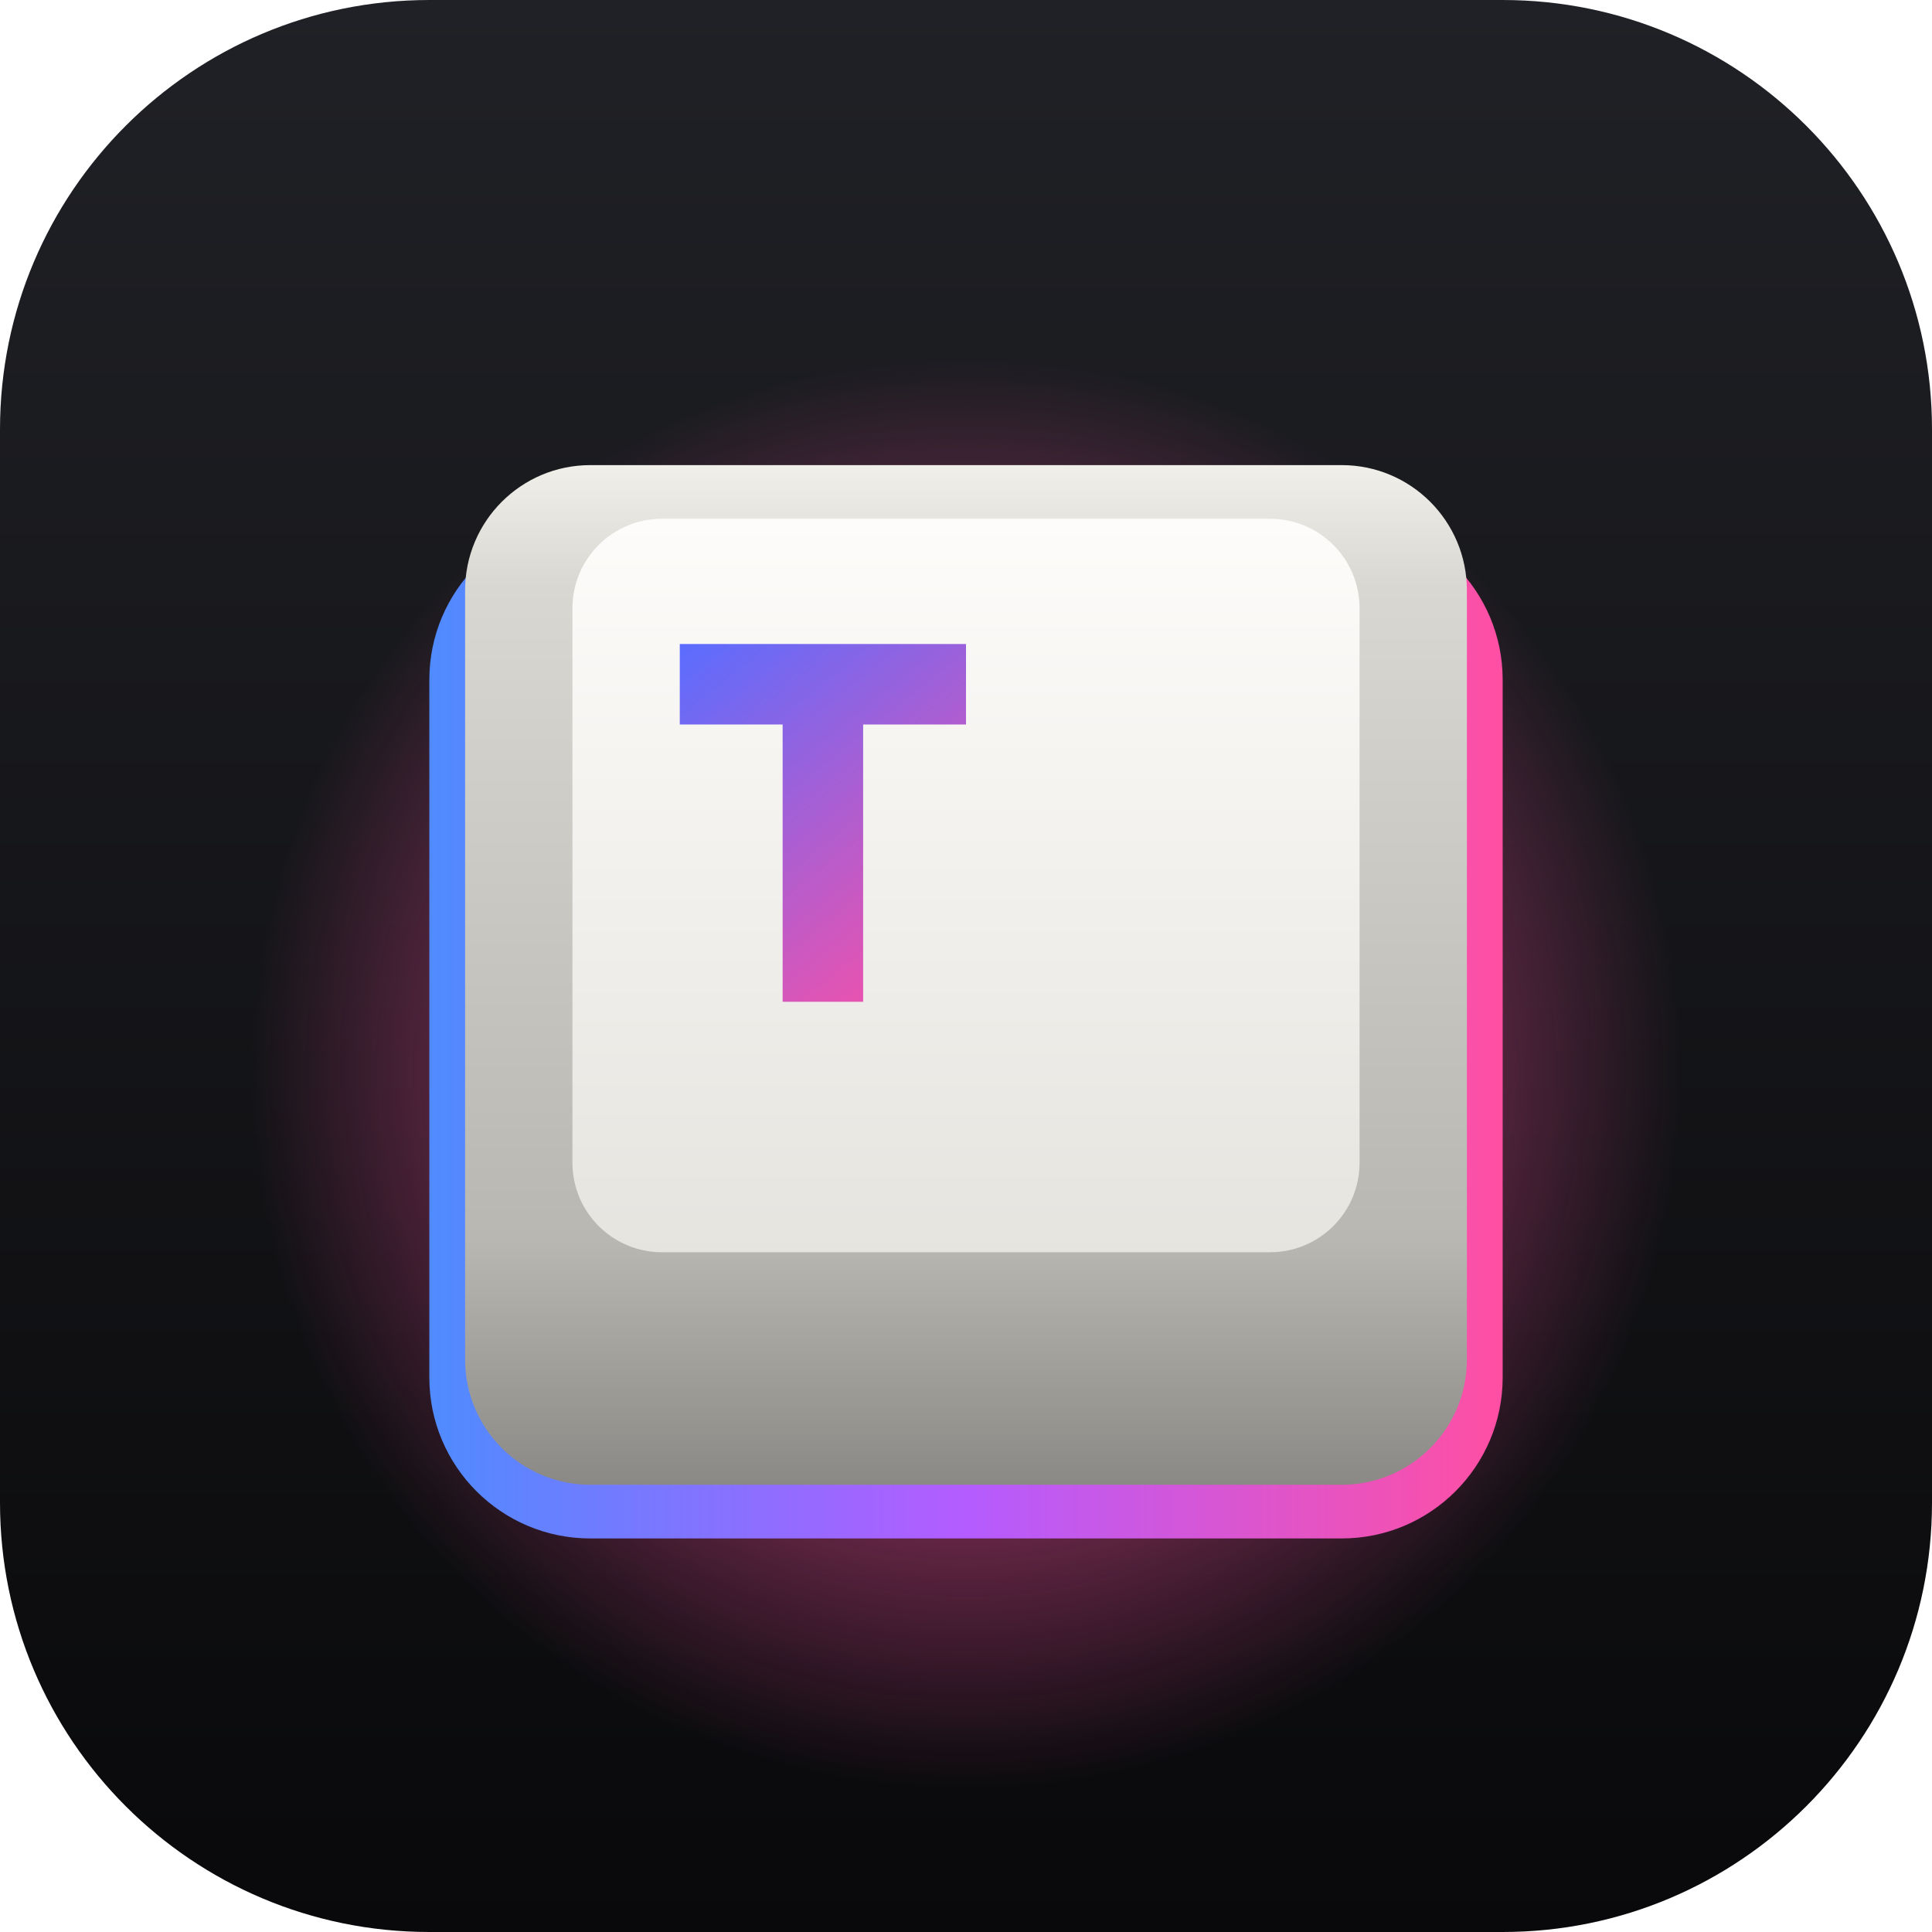
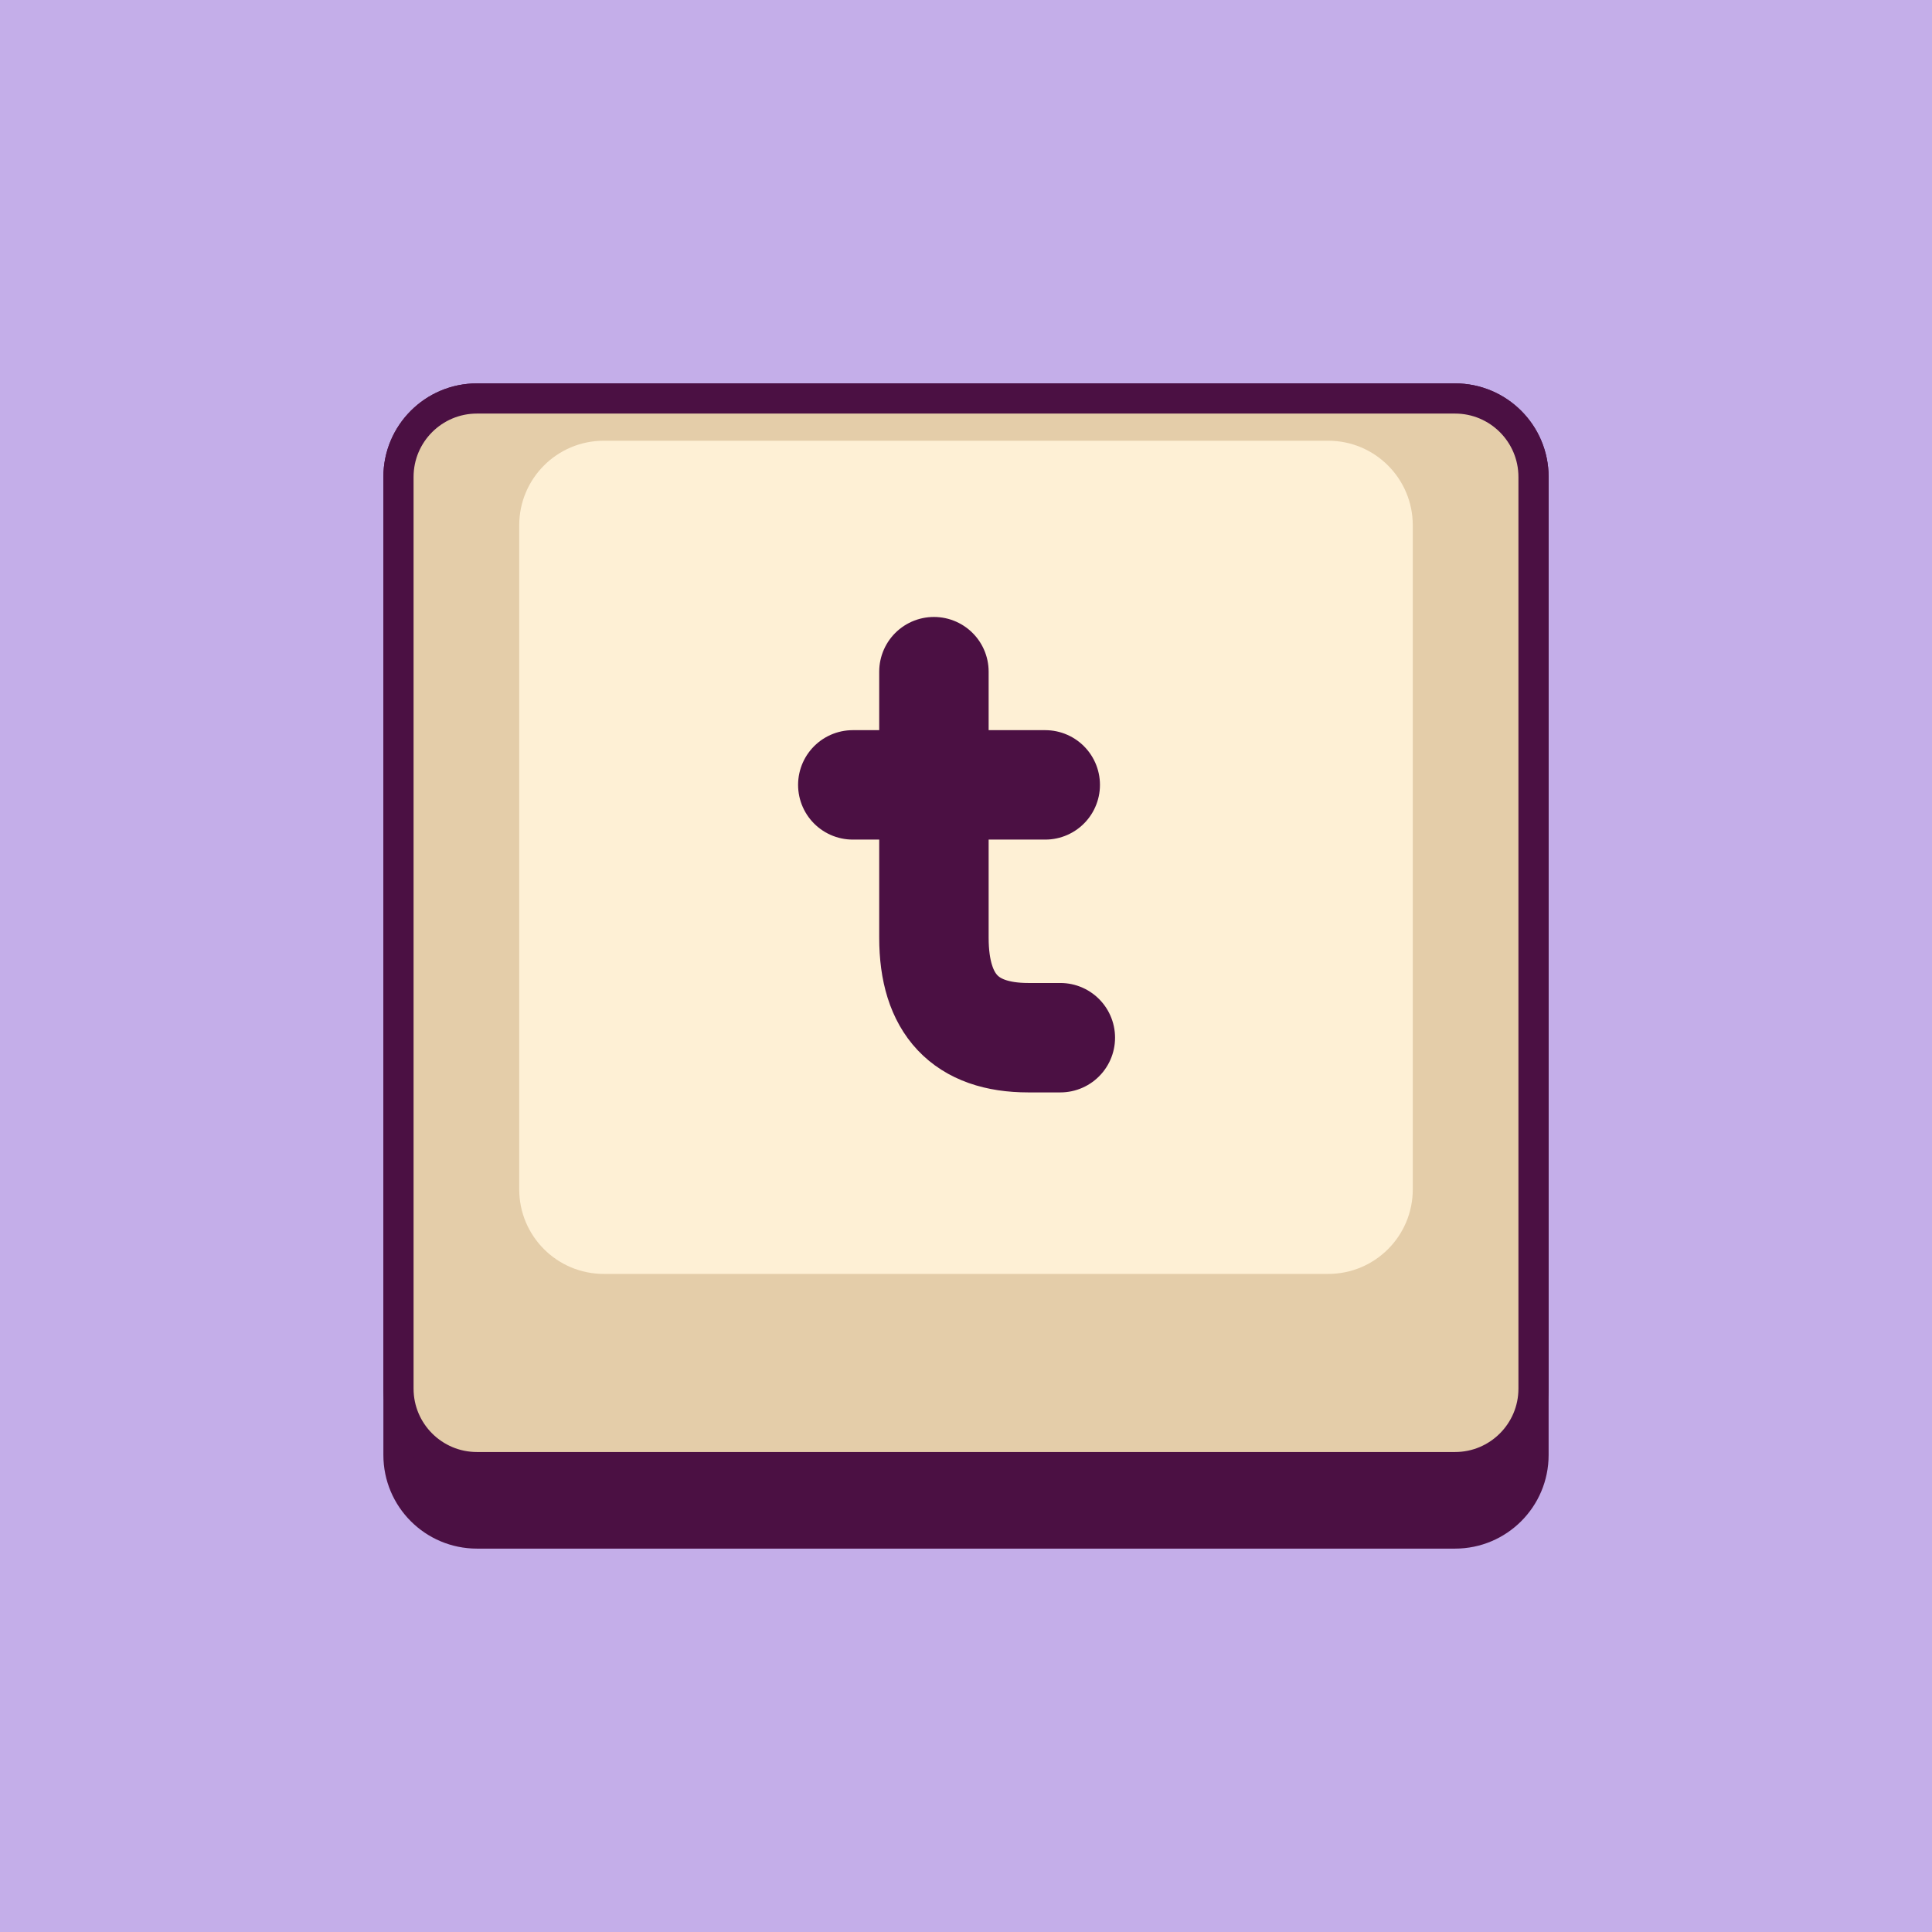
- <svg xmlns="http://www.w3.org/2000/svg" viewBox="0 0 108 108">
-   <defs>
-     <linearGradient id="bg" x1="0" y1="0" x2="0" y2="1">
-       <stop offset="0" stop-color="#202126" />
-       <stop offset="1" stop-color="#09090b" />
-     </linearGradient>
-     <radialGradient id="glow" cx="54" cy="60" r="40" gradientUnits="userSpaceOnUse">
-       <stop offset="0" stop-color="#b45cff" stop-opacity=".95" />
-       <stop offset=".55" stop-color="#ff4fa3" stop-opacity=".45" />
-       <stop offset="1" stop-color="#ff4fa3" stop-opacity="0" />
-     </radialGradient>
-     <linearGradient id="leak" x1="24" y1="0" x2="84" y2="0" gradientUnits="userSpaceOnUse">
-       <stop offset="0" stop-color="#4f8bff" />
-       <stop offset=".5" stop-color="#b45cff" />
-       <stop offset="1" stop-color="#ff4fa3" />
-     </linearGradient>
-     <linearGradient id="skirt" x1="0" y1="26" x2="0" y2="83" gradientUnits="userSpaceOnUse">
-       <stop offset="0" stop-color="#f1efea" />
-       <stop offset=".12" stop-color="#d9d7d2" />
-       <stop offset=".76" stop-color="#b9b7b2" />
-       <stop offset="1" stop-color="#8b8985" />
-     </linearGradient>
-     <linearGradient id="top" x1="0" y1="29" x2="0" y2="70" gradientUnits="userSpaceOnUse">
-       <stop offset="0" stop-color="#fdfcfa" />
-       <stop offset="1" stop-color="#e6e4df" />
-     </linearGradient>
-     <linearGradient id="legend" x1="38" y1="36" x2="54" y2="56" gradientUnits="userSpaceOnUse">
-       <stop offset="0" stop-color="#5a6dff" />
-       <stop offset="1" stop-color="#ff4fa3" />
-     </linearGradient>
-   </defs>
-   <rect width="108" height="108" rx="24" fill="url(#bg)" />
-   <circle cx="54" cy="60" r="40" fill="url(#glow)" />
-   <path d="M33,29h42a9,9 0 0 1 9,9v39a9,9 0 0 1 -9,9h-42a9,9 0 0 1 -9,-9v-39a9,9 0 0 1 9,-9z" fill="url(#leak)" />
-   <path d="M33,26h42a7,7 0 0 1 7,7v43a7,7 0 0 1 -7,7h-42a7,7 0 0 1 -7,-7v-43a7,7 0 0 1 7,-7z" fill="url(#skirt)" />
-   <path d="M37,29h34a5,5 0 0 1 5,5v31a5,5 0 0 1 -5,5h-34a5,5 0 0 1 -5,-5v-31a5,5 0 0 1 5,-5z" fill="url(#top)" />
-   <path d="M38,36h16v4.500h-5.750v15.500h-4.500v-15.500h-5.750z" fill="url(#legend)" />
+ <svg xmlns="http://www.w3.org/2000/svg" width="1024" height="1024" viewBox="0 0 1024 1024" role="img" aria-labelledby="title desc">
+   <rect id="background" width="1024" height="1024" fill="#C4AEE9" />
+   <g id="key-shape" stroke="#4B1043" stroke-width="16" stroke-linejoin="round">
+     <rect id="base" x="211.2" y="211.2" width="601.6" height="601.6" rx="41.6" fill="#4B1043" />
+     <rect id="keycap" x="211.2" y="211.2" width="601.6" height="566.4" rx="41.6" fill="#E4CDA9" />
+   </g>
+   <rect id="top-face" x="275.2" y="233.6" width="473.6" height="441.6" rx="44.8" fill="#FEF0D5" />
+   <g id="letter-t" fill="none" stroke="#4B1043" stroke-width="58" stroke-linecap="round" stroke-linejoin="round">
+     <path d="M 495 356 V 497 Q 495 550 545 550 H 562" />
+     <path d="M 452 416 H 554" />
+   </g>
</svg>
